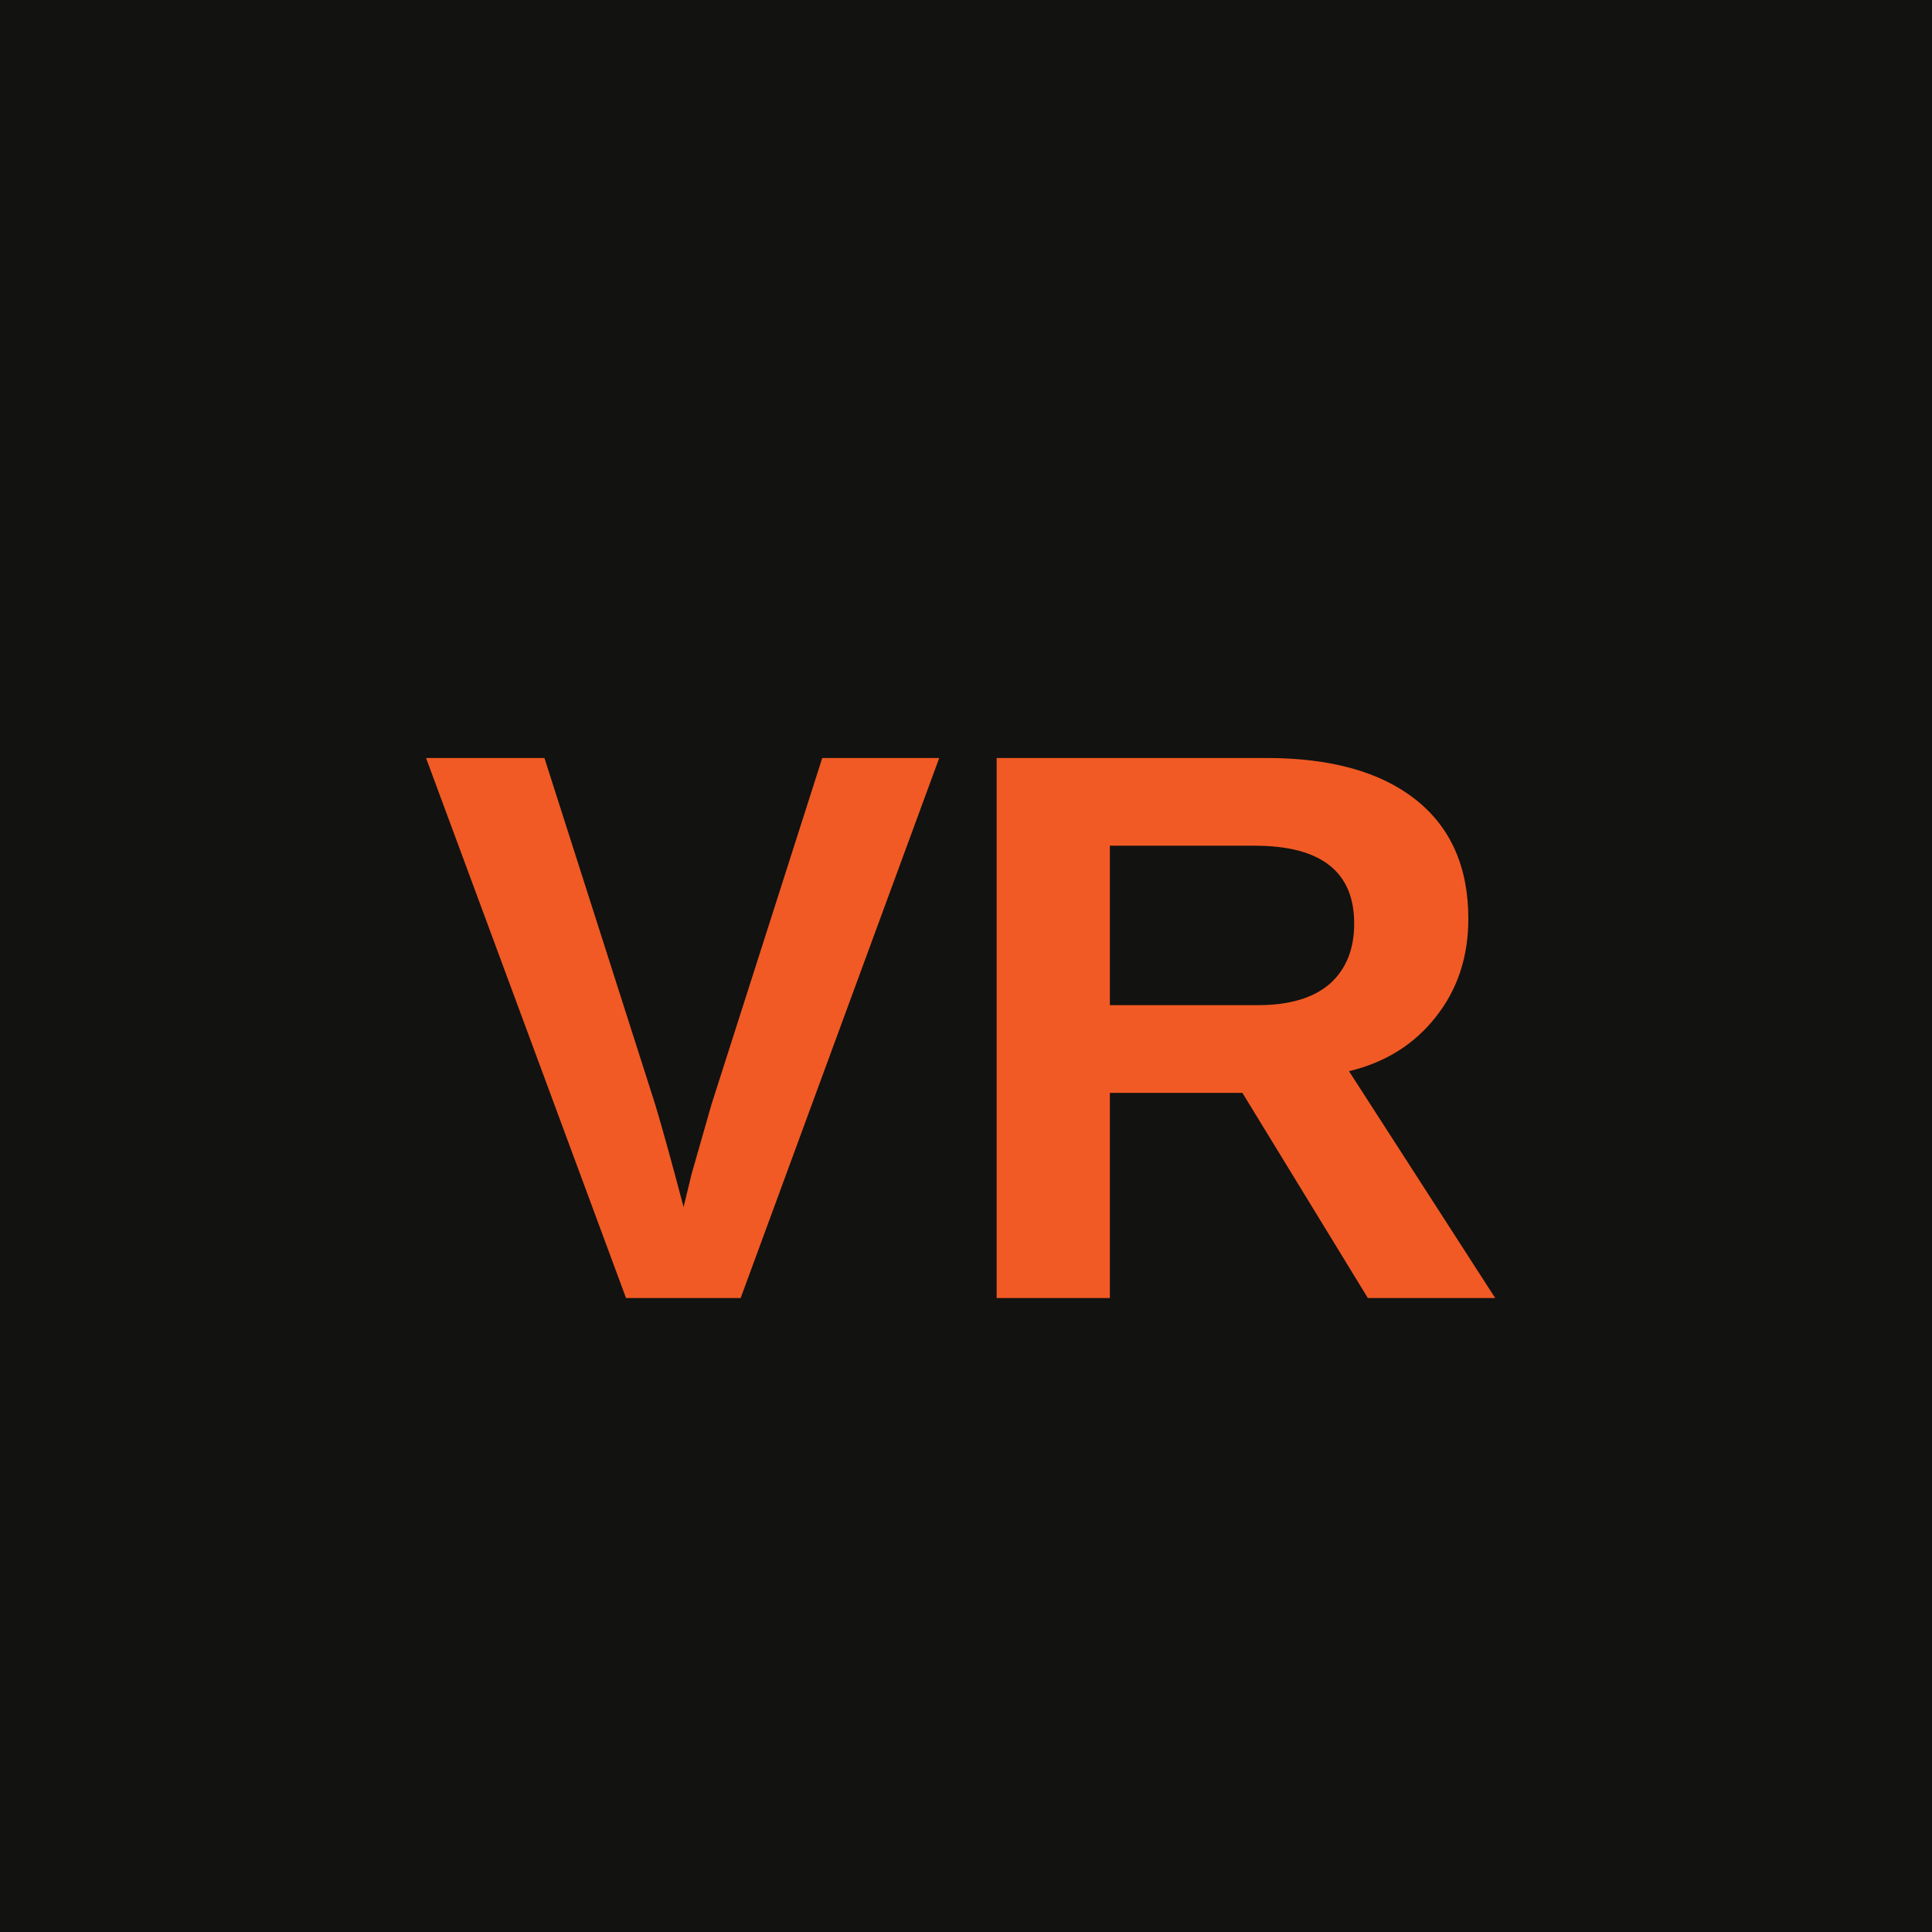
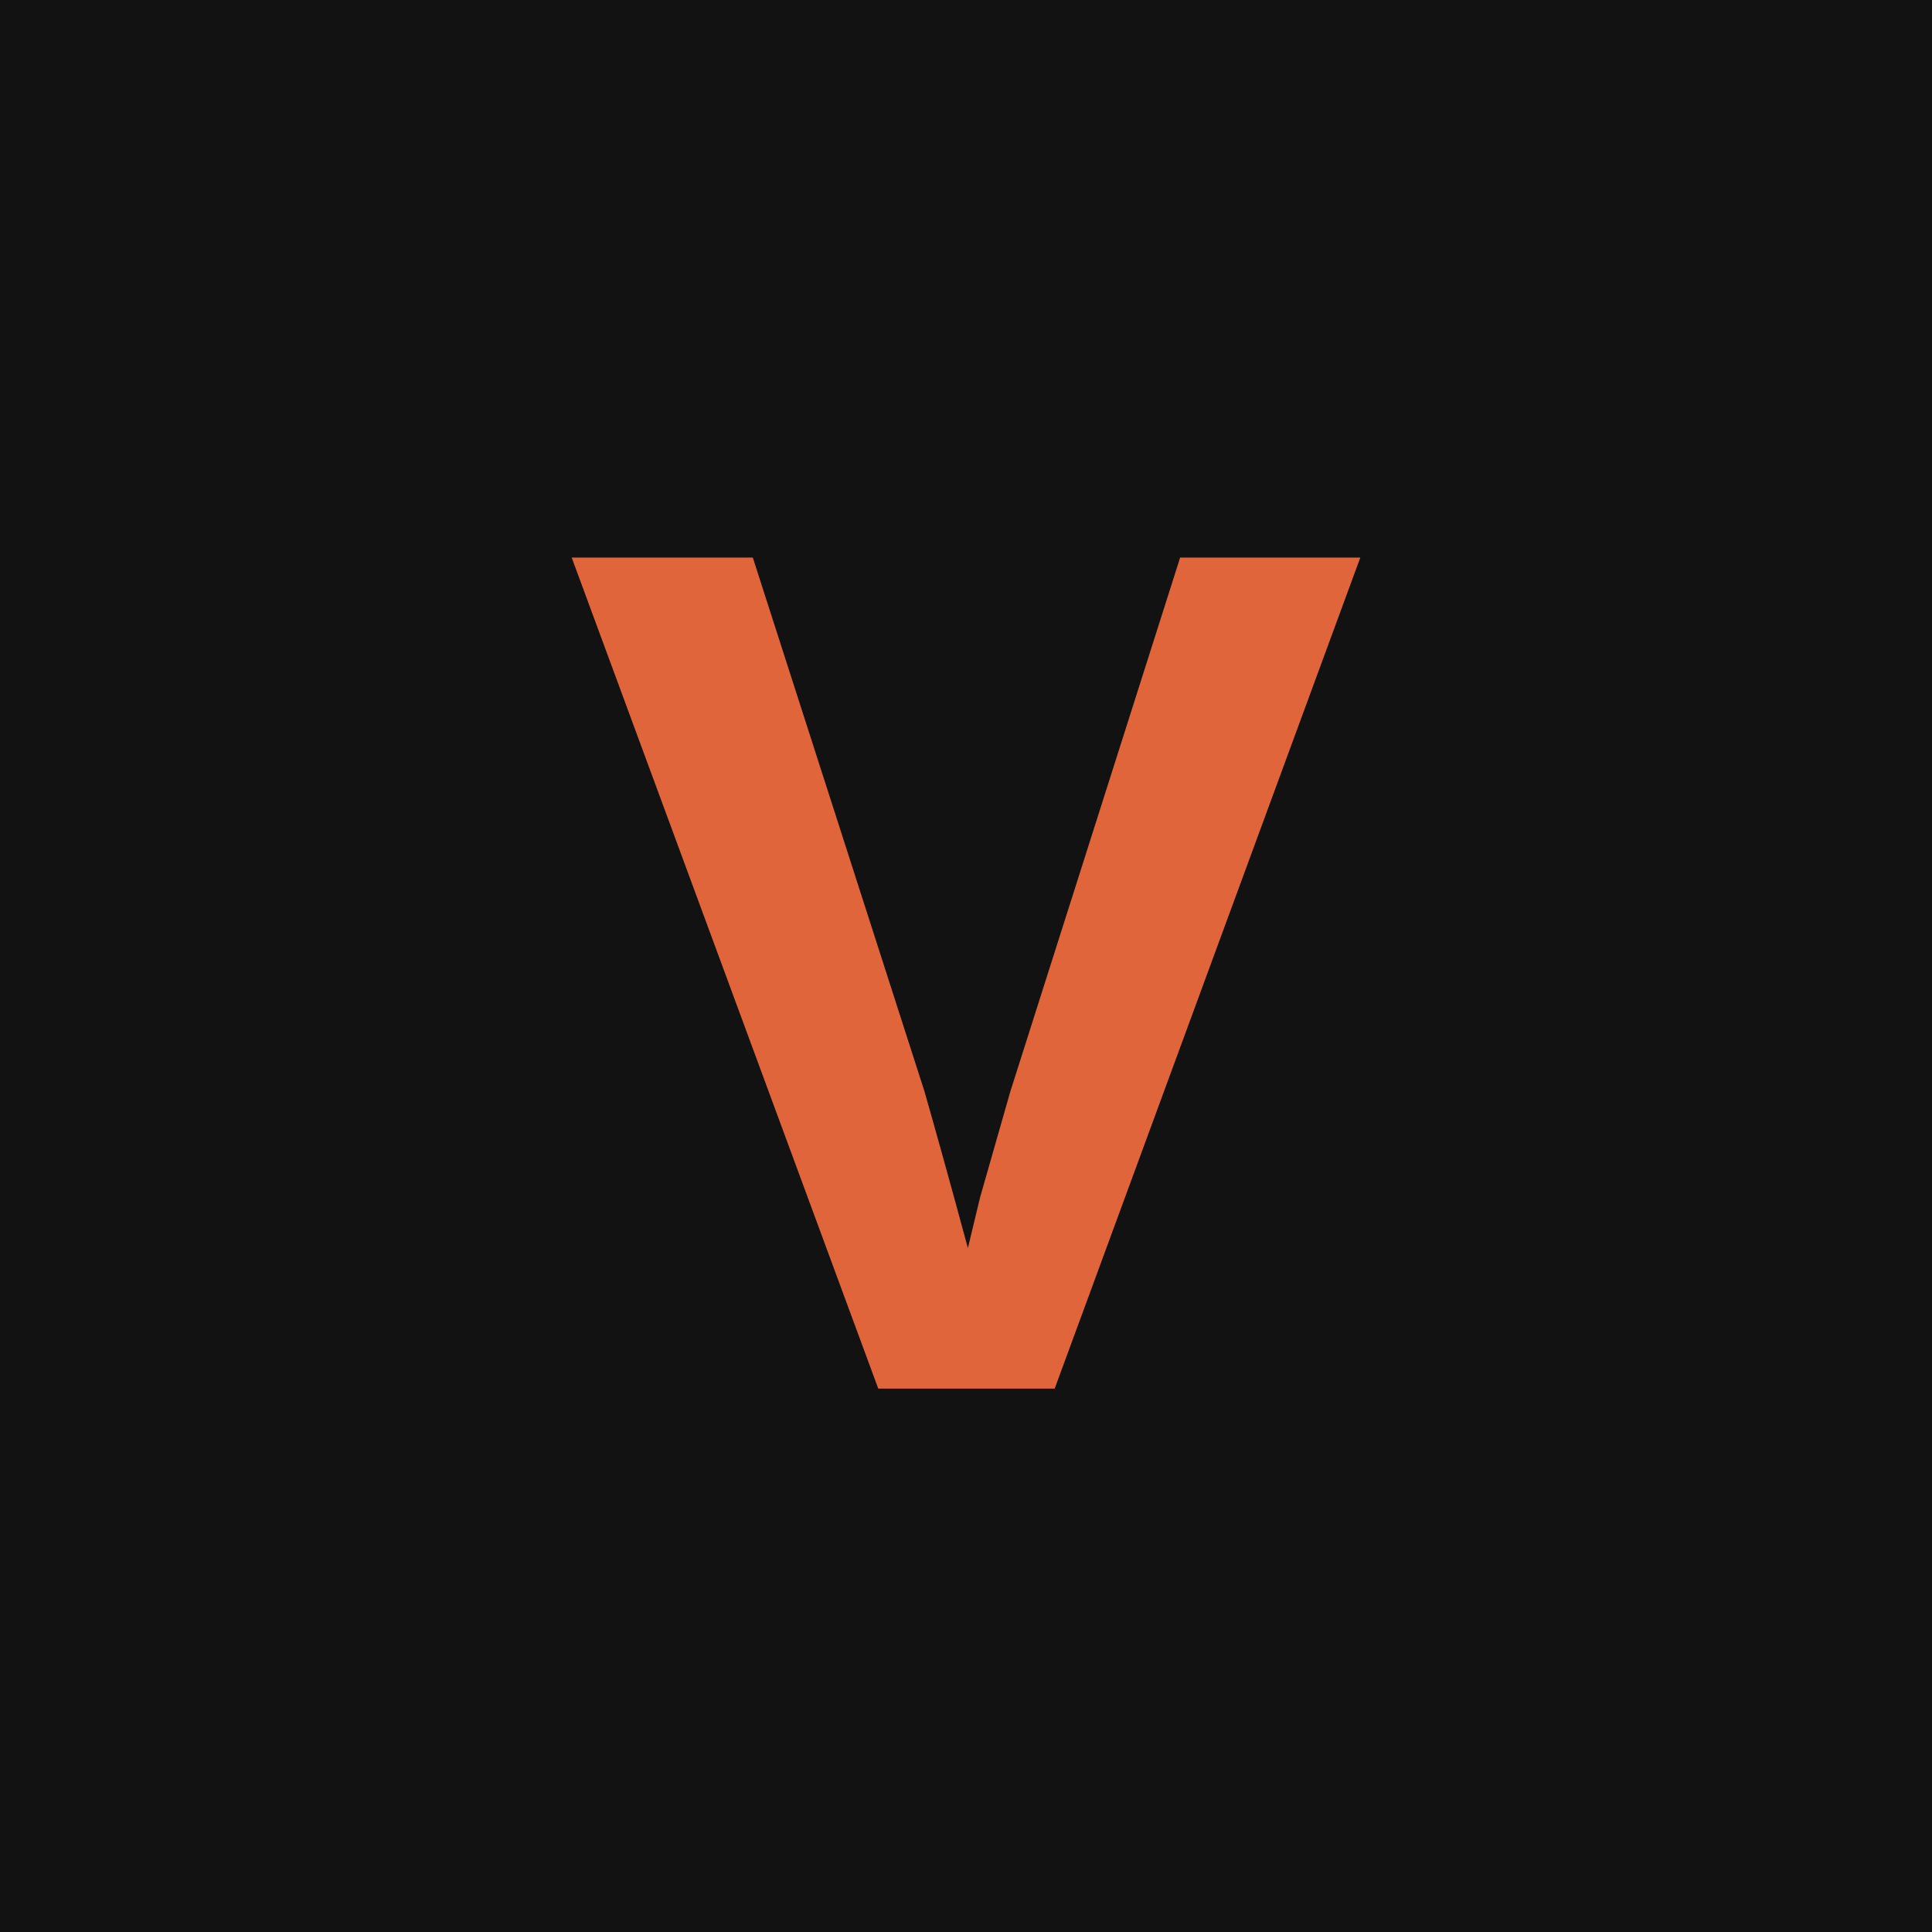
- <svg xmlns="http://www.w3.org/2000/svg" viewBox="0 0 64 64">
-   <rect width="64" height="64" fill="#121210" />
-   <text x="32" y="43" font-family="Arial, Helvetica, sans-serif" font-size="26" font-weight="800" fill="#F15A24" text-anchor="middle">VR</text>
+ <svg xmlns="http://www.w3.org/2000/svg" viewBox="0 0 32 32">
+   <rect width="32" height="32" fill="#121212" />
+   <text x="16" y="23" font-family="Arial" font-weight="700" font-size="20" text-anchor="middle" fill="#E0653A">V</text>
</svg>
